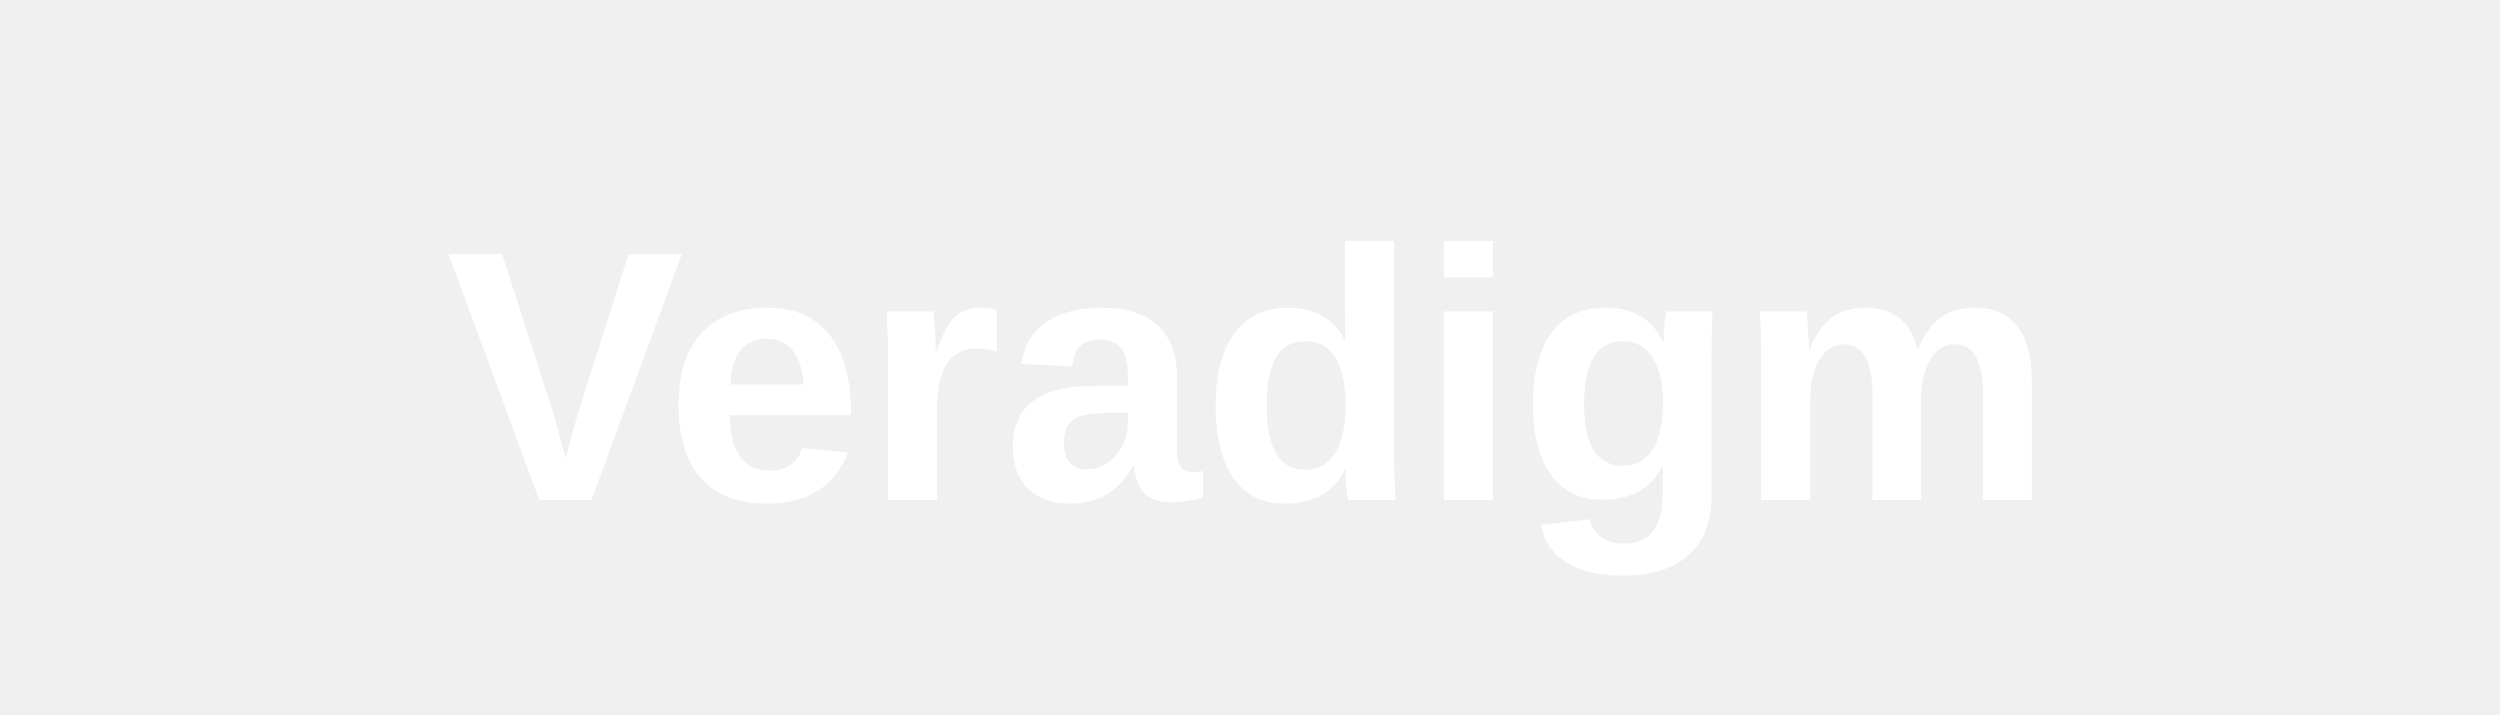
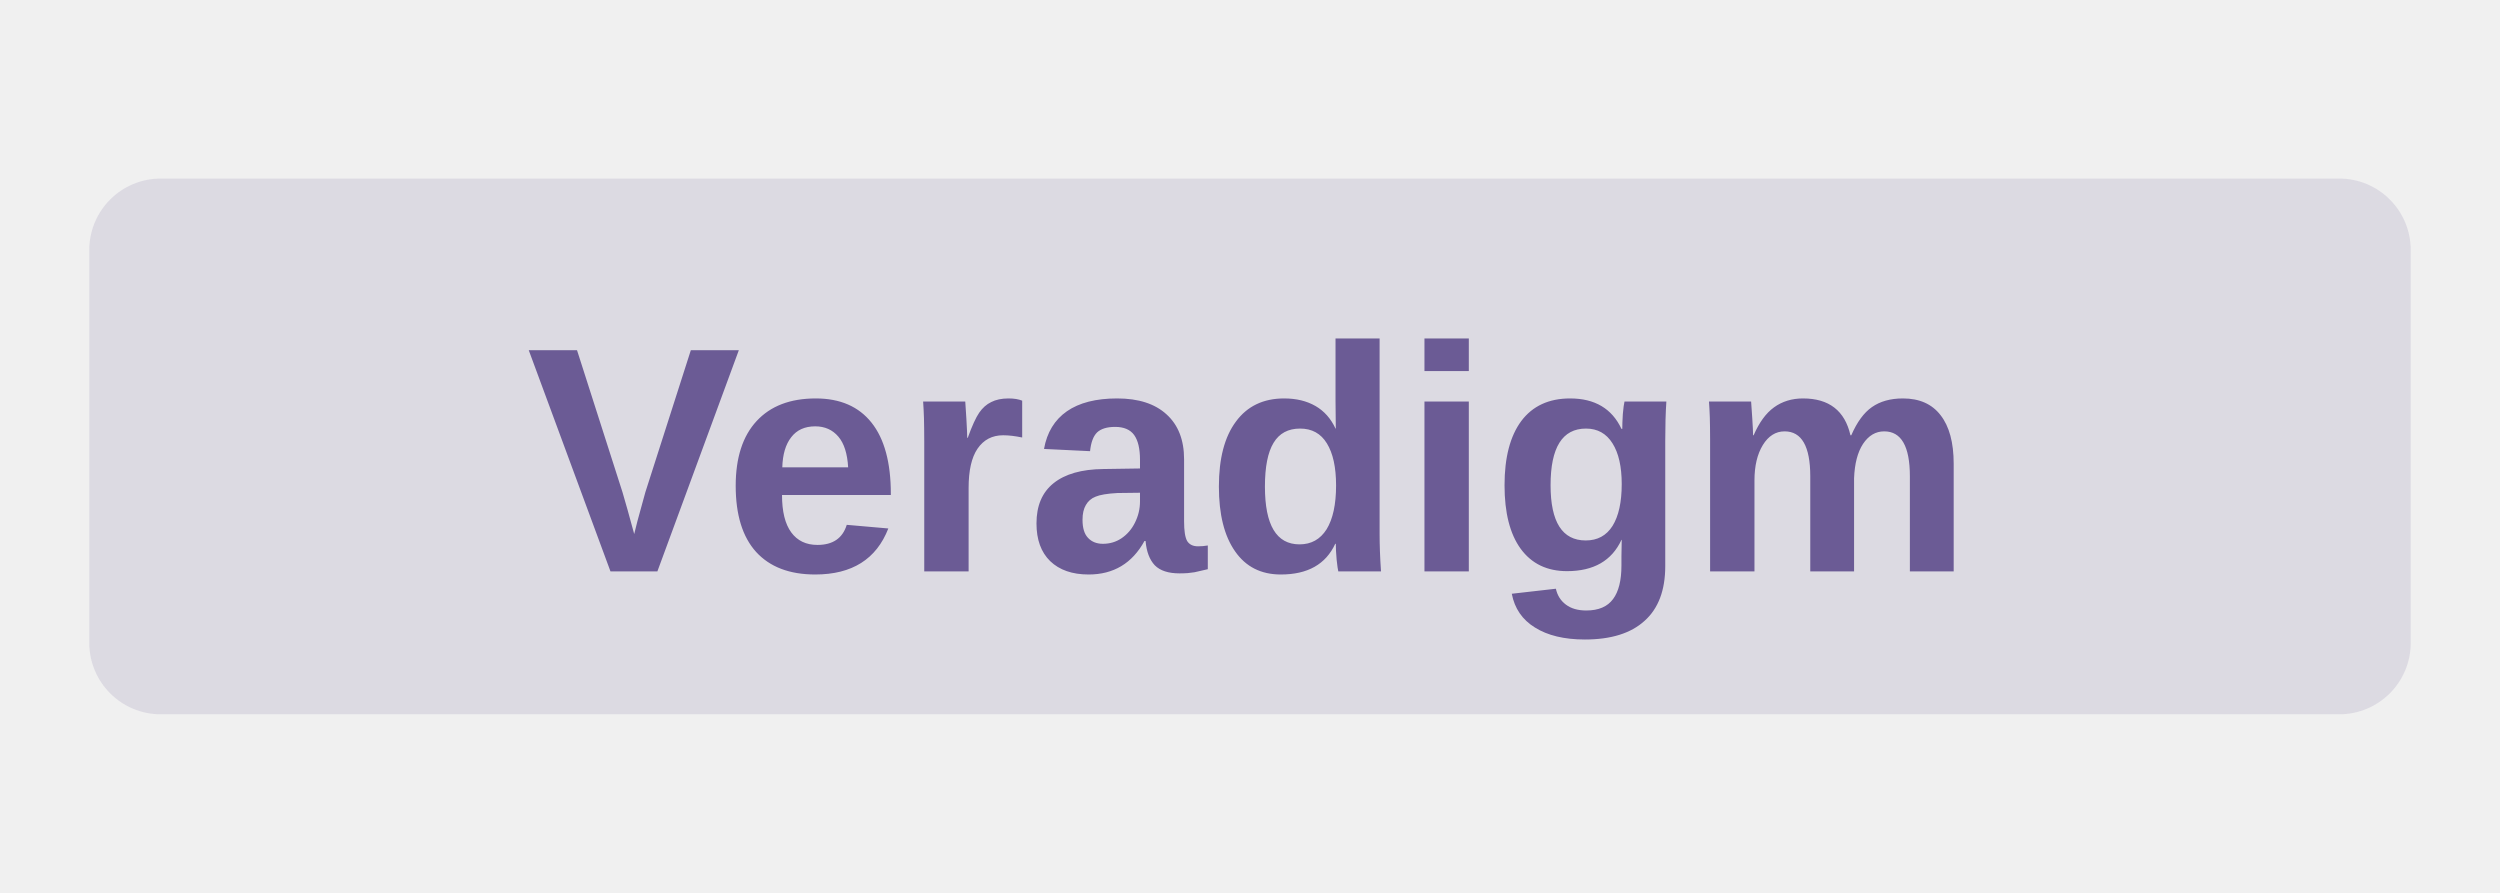
- <svg xmlns="http://www.w3.org/2000/svg" viewBox="0 0 140 40">
-   <text x="70" y="28" font-family="Arial, sans-serif" font-size="20" font-weight="bold" fill="white" text-anchor="middle">Veradigm</text>
+ <svg xmlns="http://www.w3.org/2000/svg" viewBox="0 0 140 50">
+   <rect x="5" y="10" width="130" height="30" rx="4" fill="#6B5B95" opacity="0.15" />
+   <text x="70" y="32" font-family="Arial, sans-serif" font-size="18" font-weight="bold" fill="#6B5B95" text-anchor="middle">Veradigm</text>
</svg>
